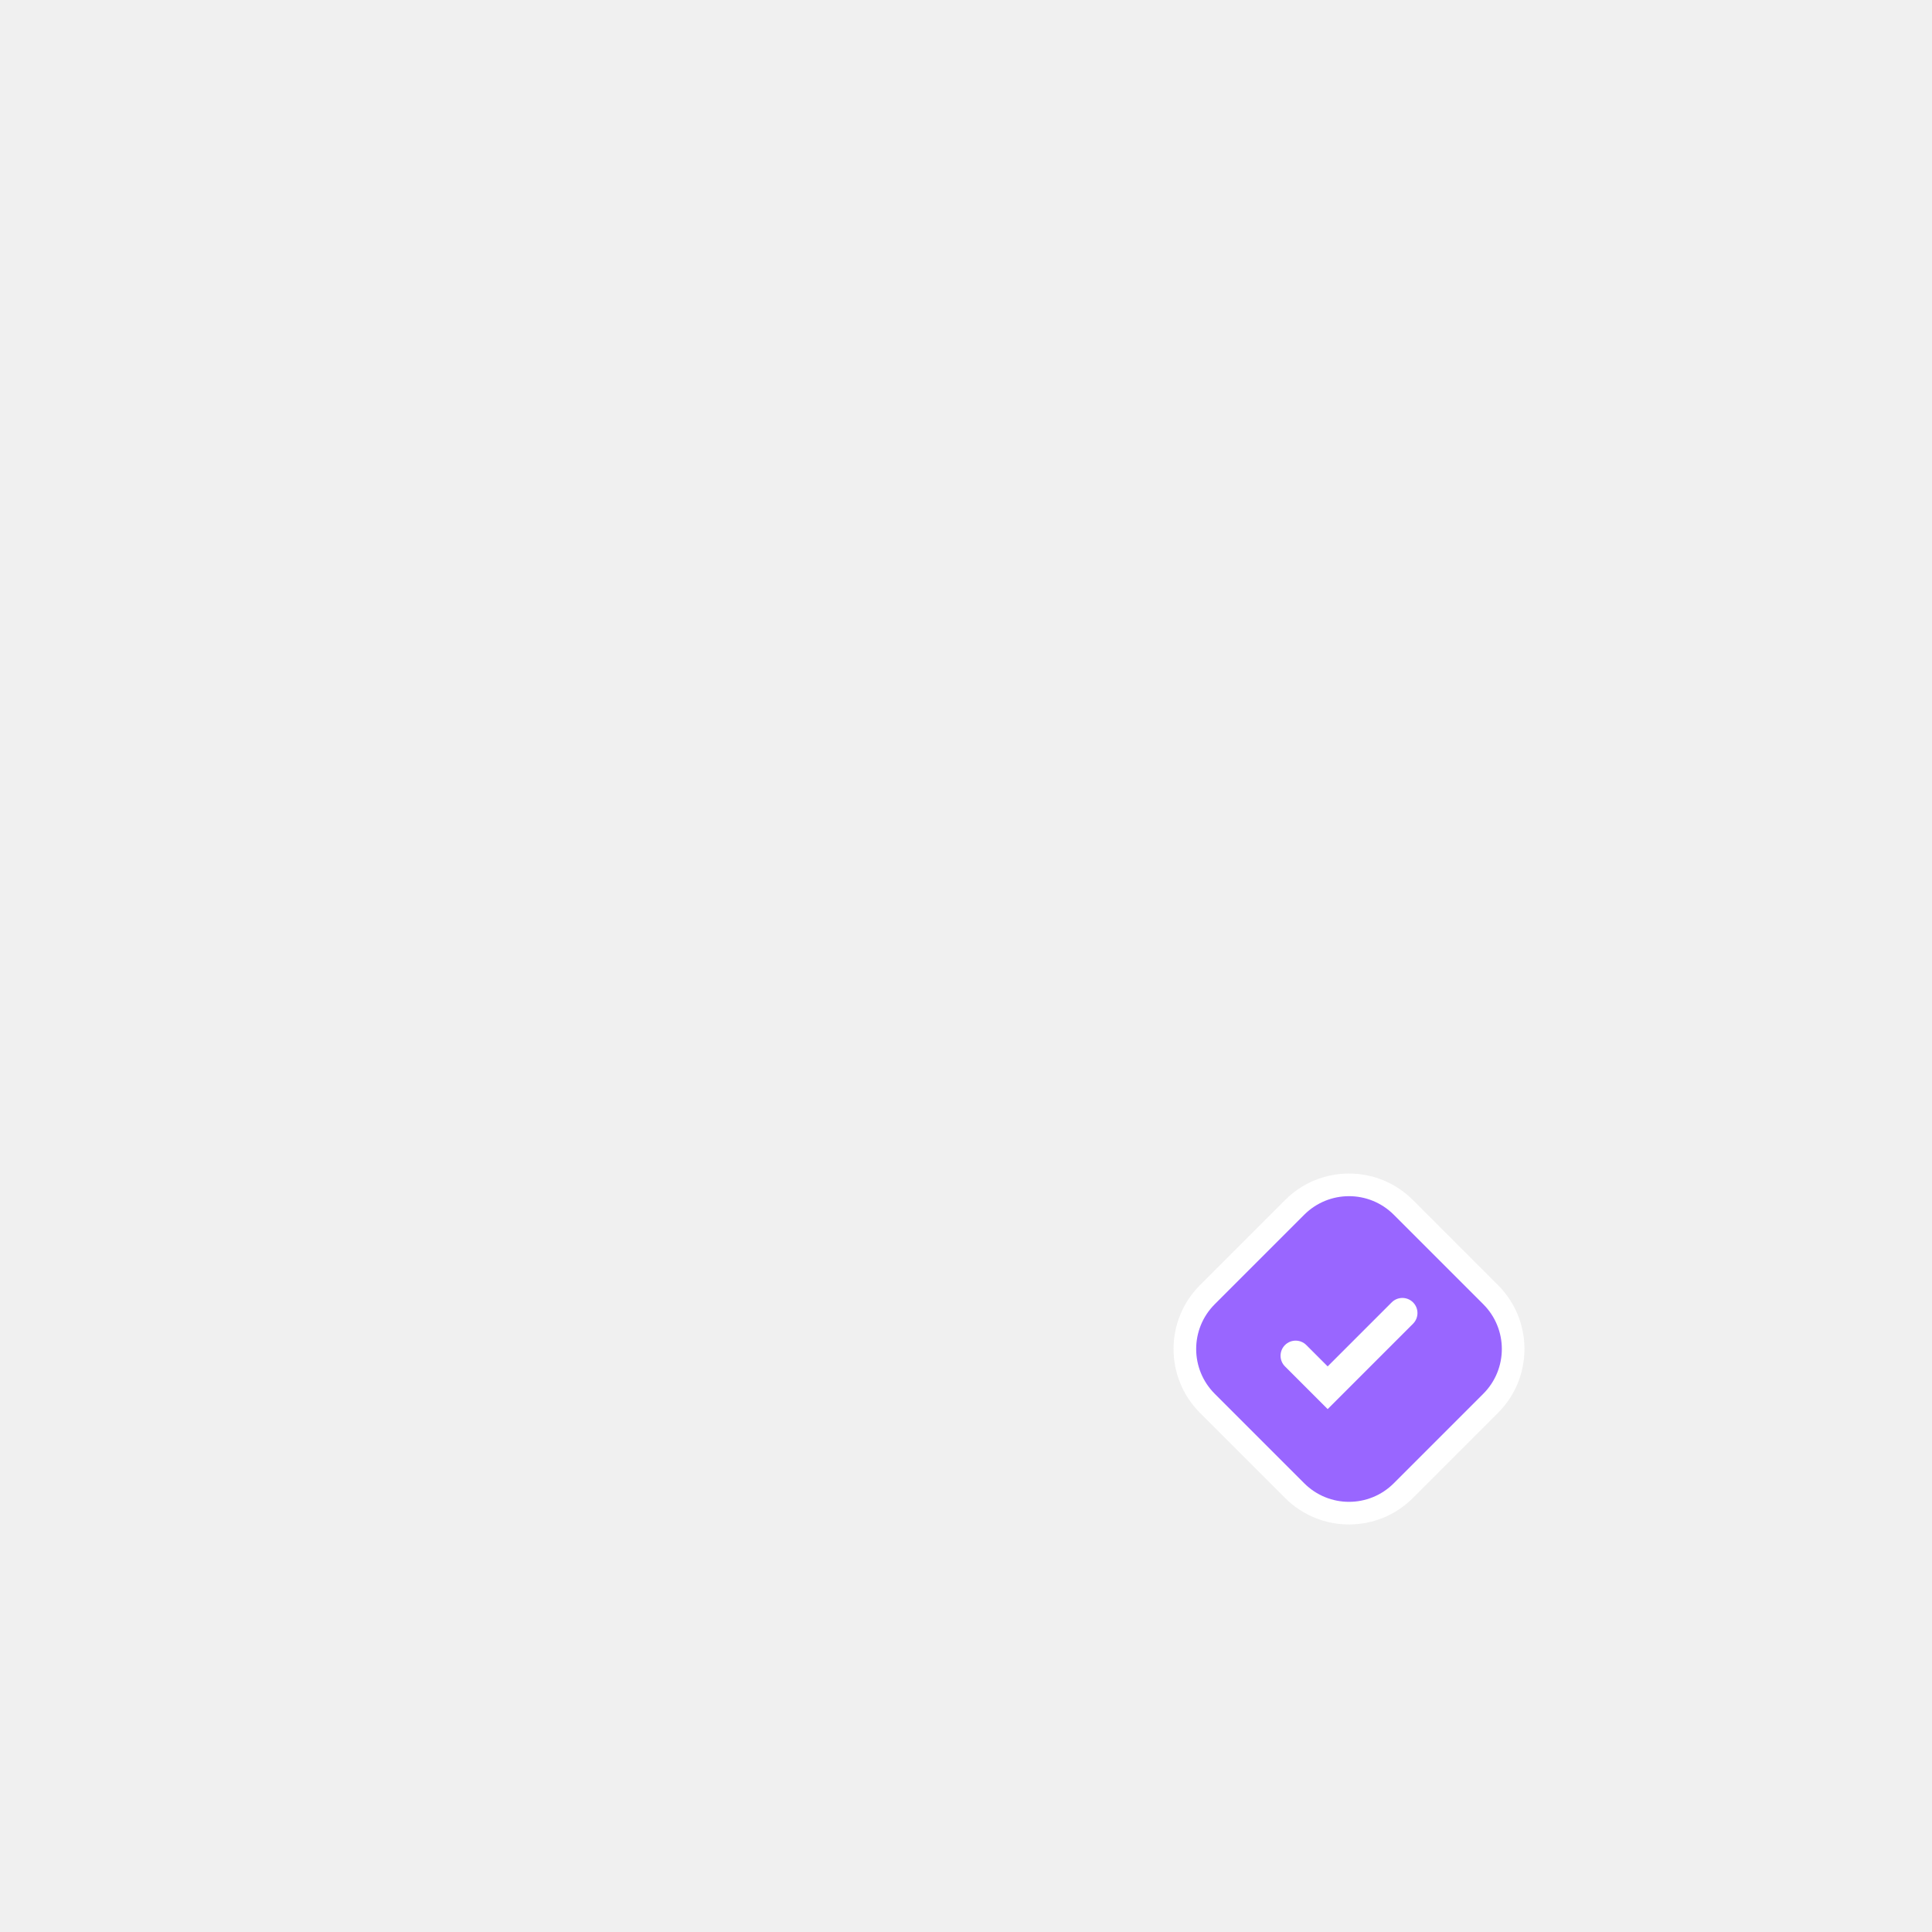
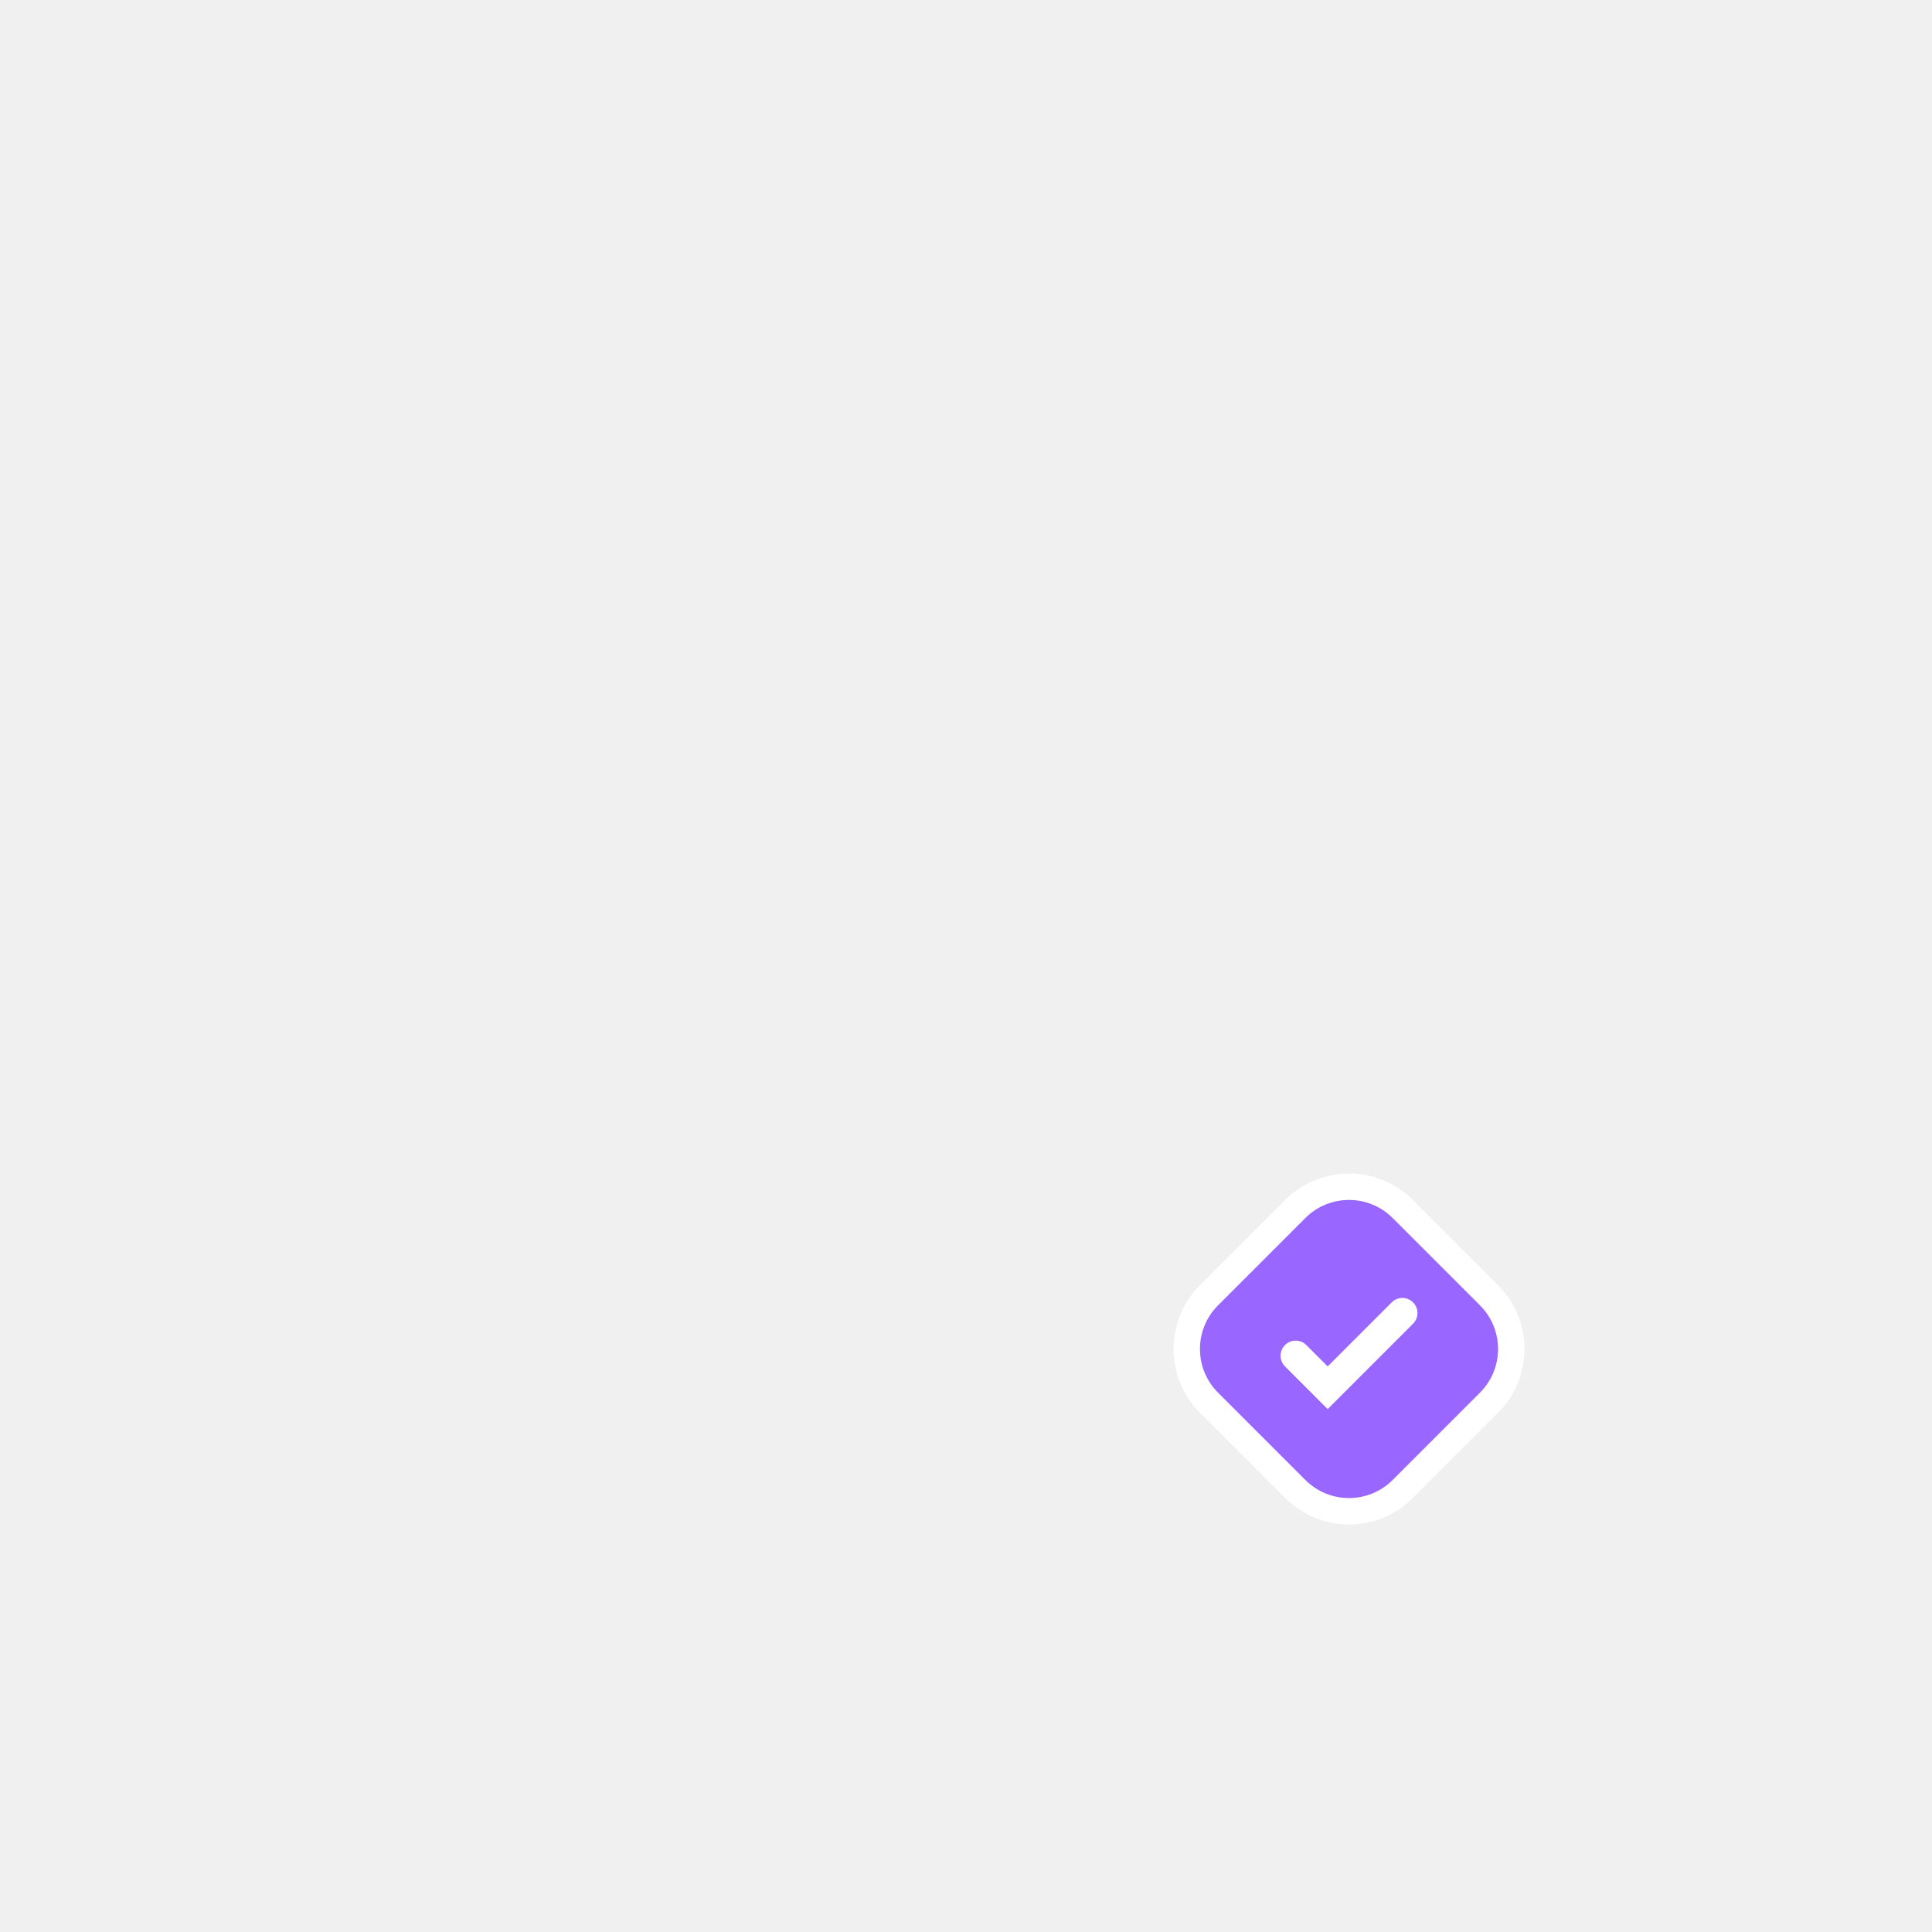
<svg xmlns="http://www.w3.org/2000/svg" viewBox="0 0 512 512" fill="none">
  <path d="M340.576 318.01C349.923 308.663 365.077 308.663 374.424 318.01L396.99 340.576C406.337 349.923 406.337 365.077 396.99 374.424L374.424 396.99C365.077 406.337 349.923 406.337 340.576 396.99L318.01 374.424C308.663 365.077 308.663 349.923 318.01 340.576L340.576 318.01Z" fill="white" />
-   <path d="M345.638 321.913C352.189 315.362 362.811 315.362 369.362 321.913L393.087 345.638C399.638 352.189 399.638 362.811 393.087 369.362L369.362 393.087C362.811 399.638 352.189 399.638 345.638 393.087L321.913 369.362C315.362 362.811 315.362 352.189 321.913 345.638L345.638 321.913Z" fill="#9966FF" />
+   <path d="M345.931 322.792C352.32 316.403 362.68 316.403 369.069 322.792L392.208 345.931C398.597 352.32 398.597 362.68 392.208 369.069L369.069 392.208C362.68 398.597 352.32 398.597 345.931 392.208L322.792 369.069C316.403 362.68 316.403 352.32 322.792 345.931L345.931 322.792Z" fill="#9966FF" />
  <path d="M374.472 350.799C376.034 349.237 376.034 346.704 374.472 345.142C372.91 343.58 370.378 343.58 368.815 345.142L351.845 362.112L346.188 356.455C344.626 354.893 342.093 354.893 340.531 356.455C338.969 358.017 338.969 360.55 340.531 362.112L351.845 373.426L374.472 350.799Z" fill="white" />
</svg>
